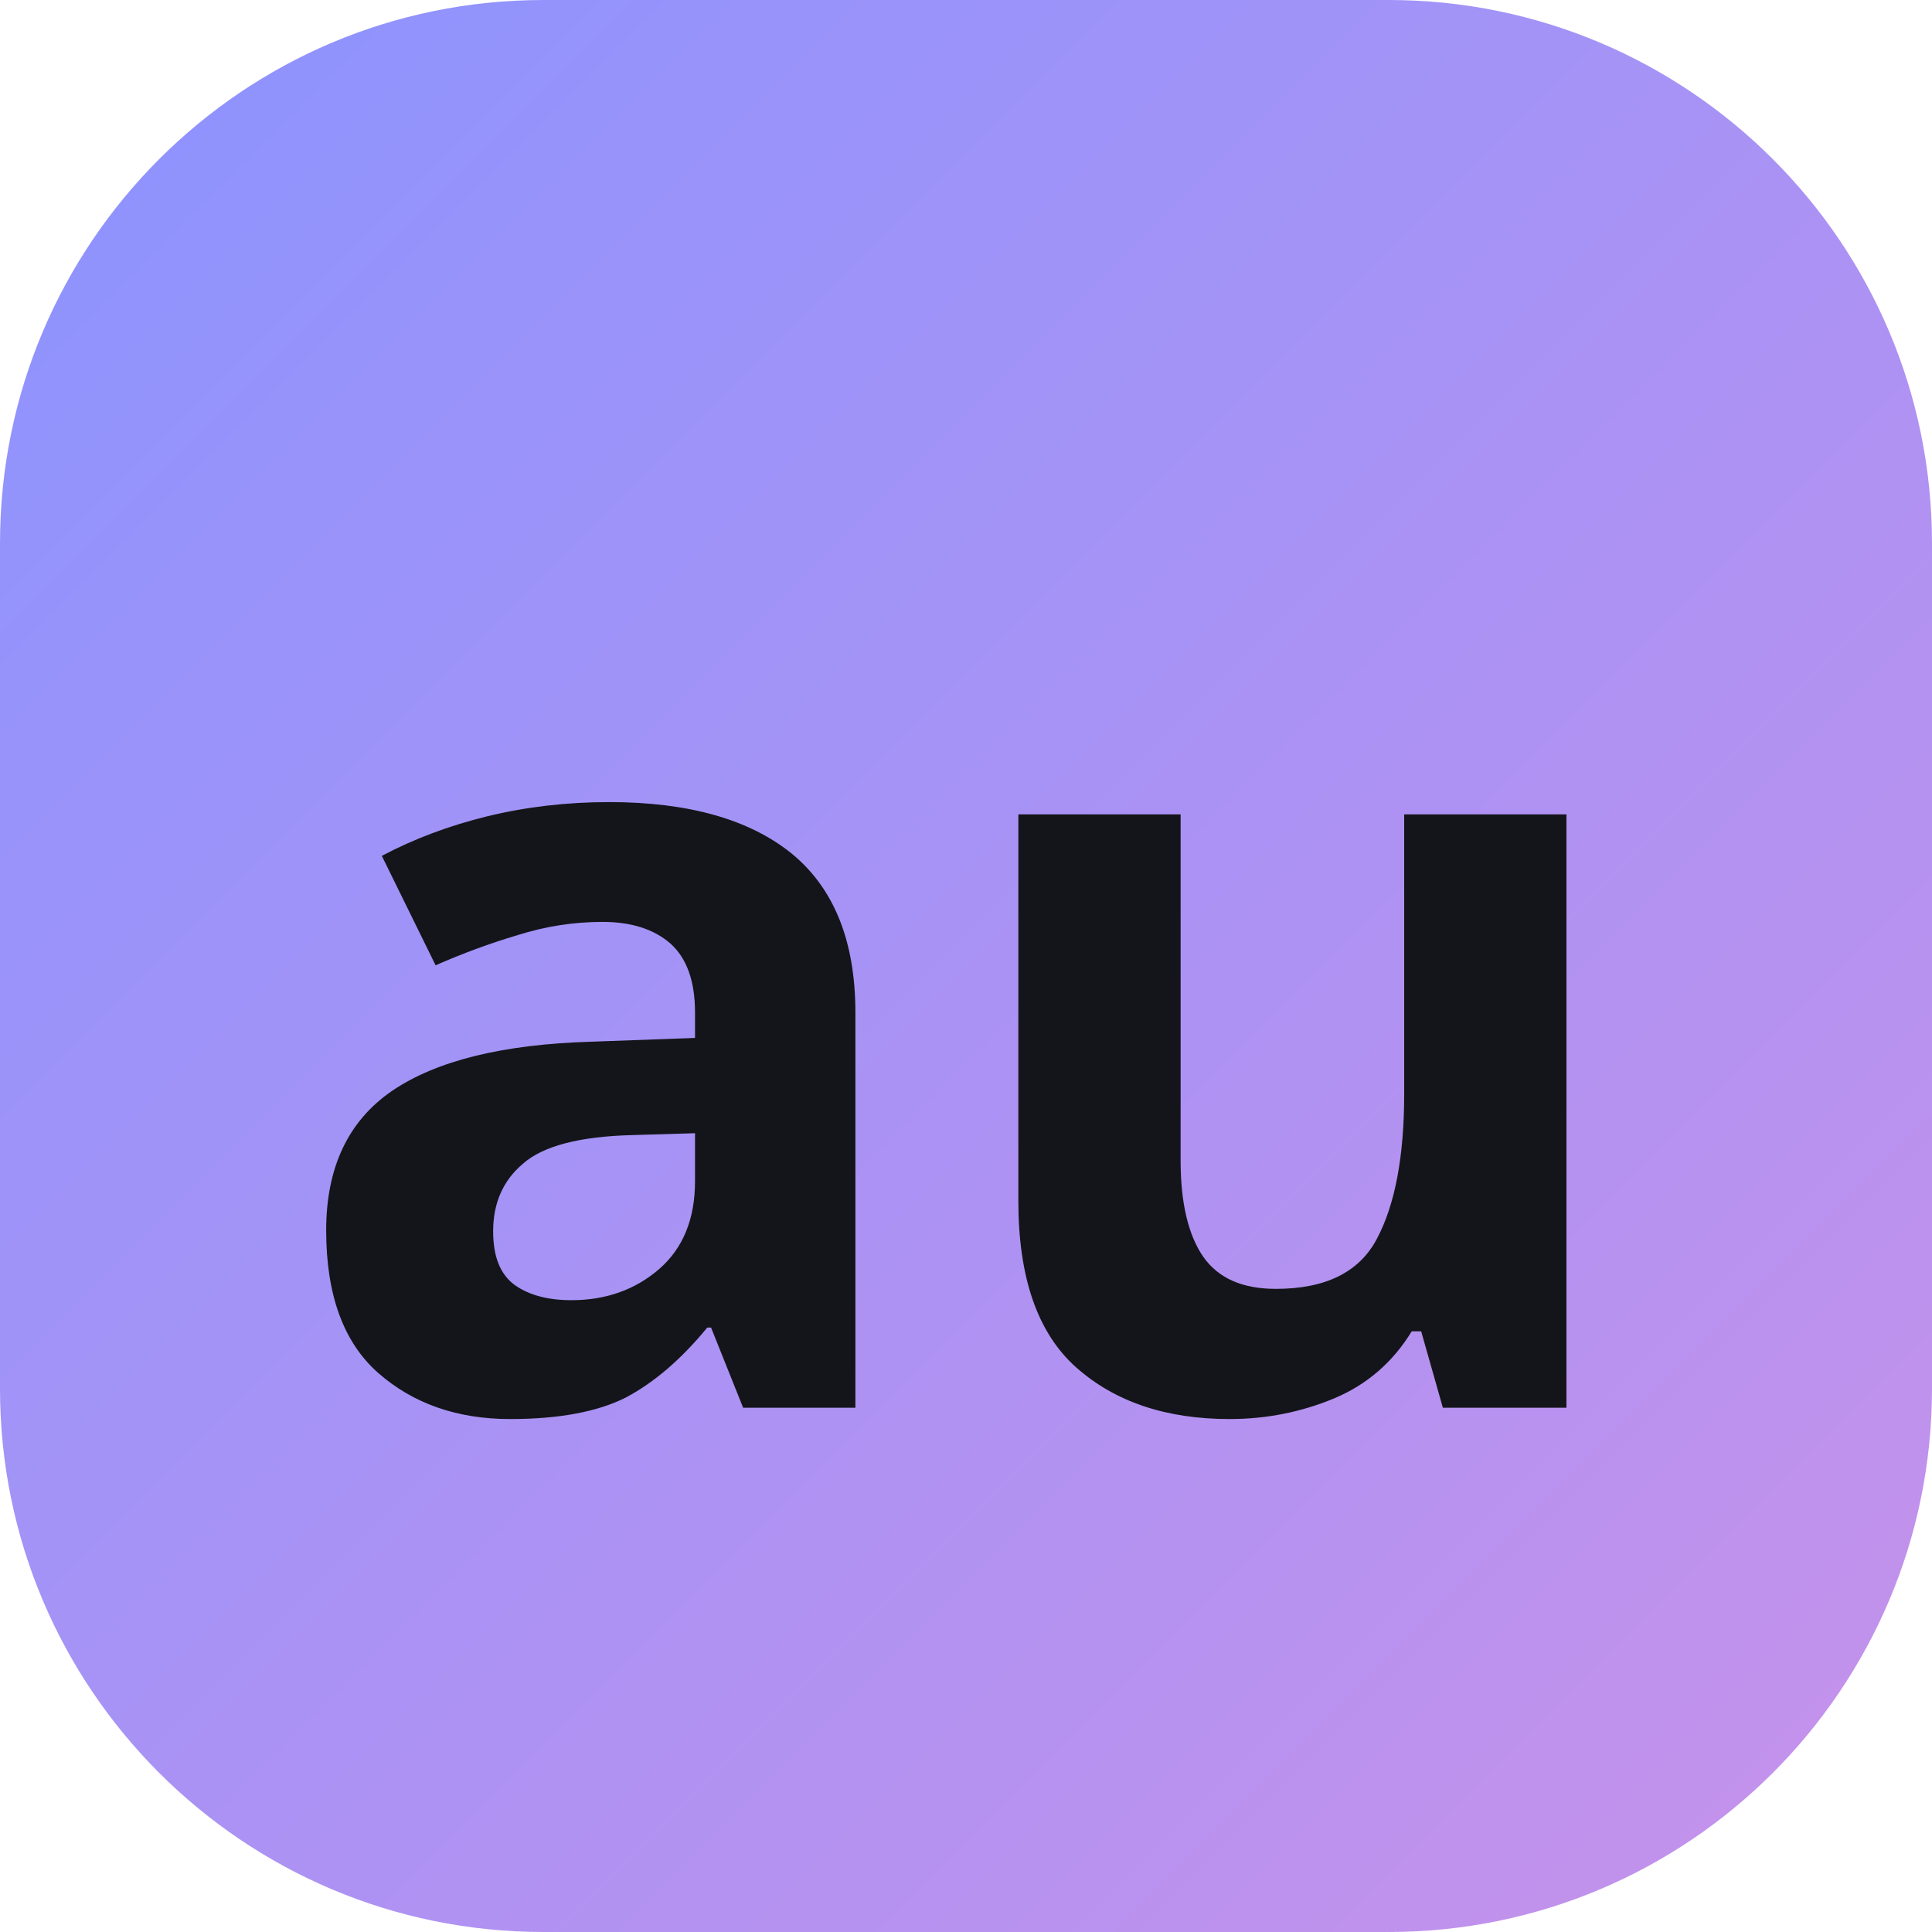
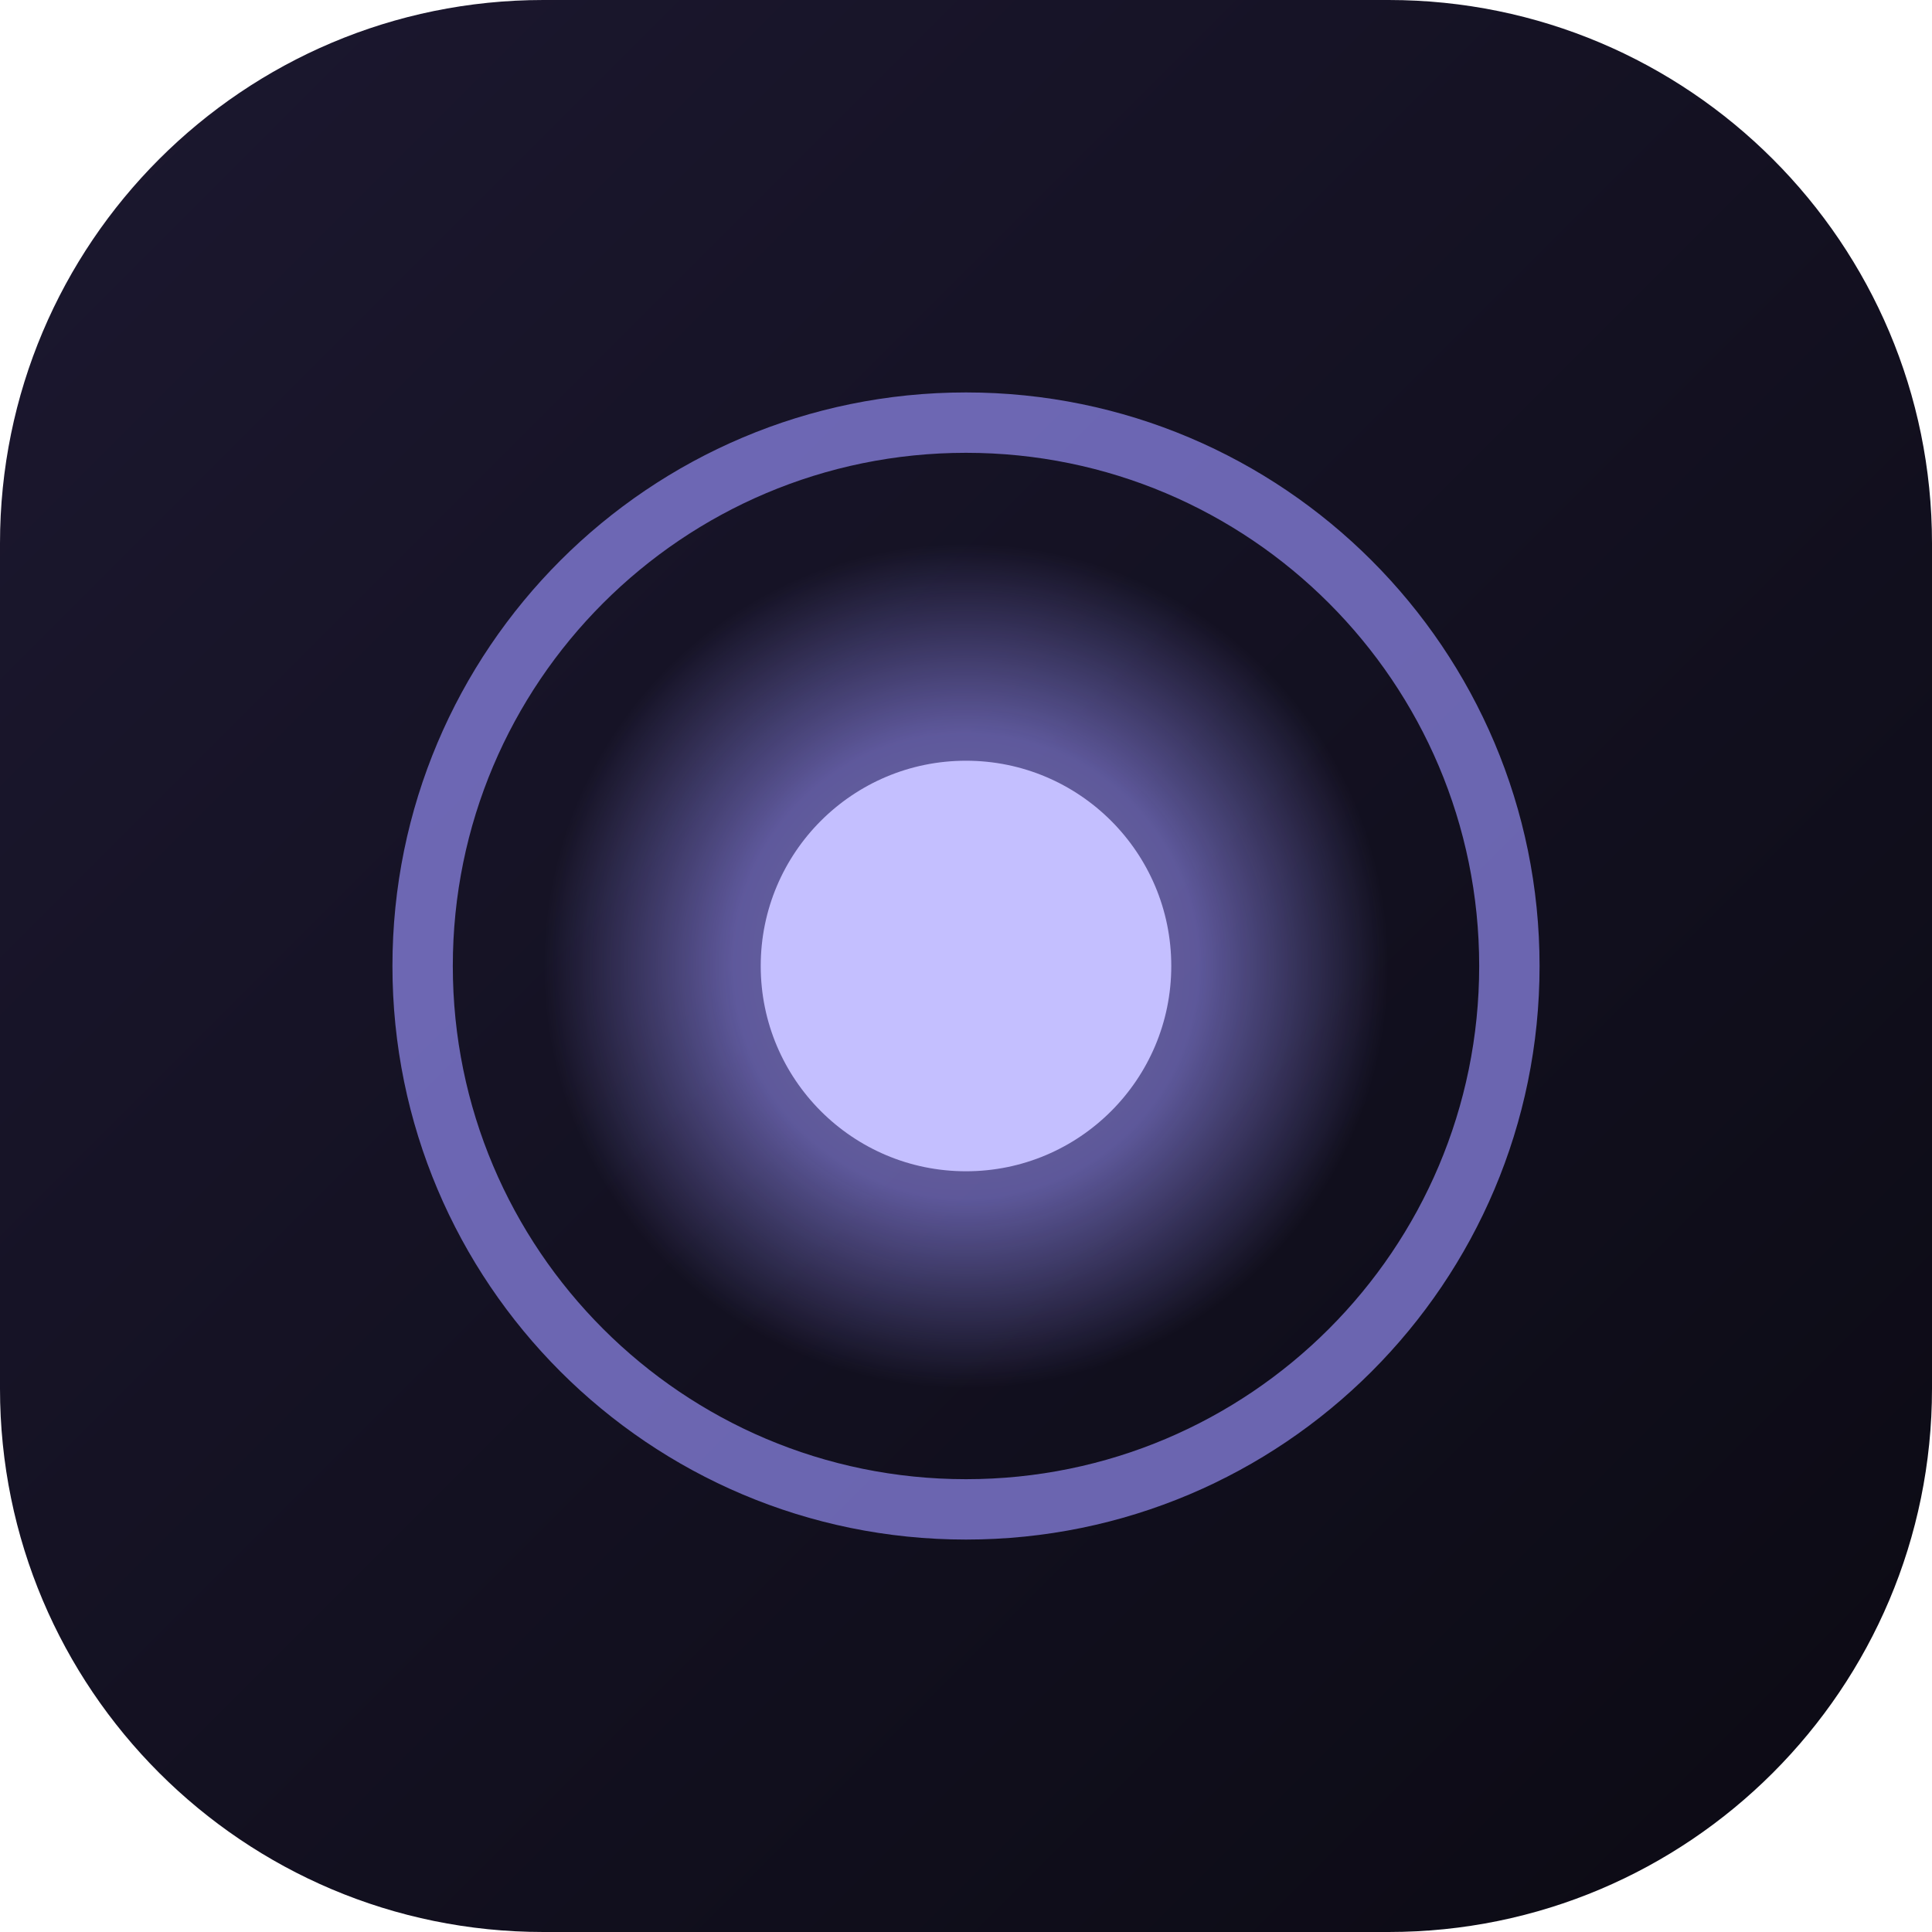
<svg xmlns="http://www.w3.org/2000/svg" viewBox="0 0 32 32">
  <defs>
    <linearGradient id="g" x1="0" y1="0" x2="1" y2="1">
-       <stop offset="0%" stop-color="#8b93ff" />
-       <stop offset="100%" stop-color="#c792ea" />
+       <stop offset="0%" stop-color="#1c1830" />
+       <stop offset="100%" stop-color="#0b0a13" />
    </linearGradient>
+     <radialGradient id="glow" cx="50%" cy="50%" r="50%">
+       <stop offset="0%" stop-color="#c4bfff" />
+       <stop offset="55%" stop-color="#9b93ff" />
+       <stop offset="100%" stop-color="#9b93ff" stop-opacity="0" />
+     </radialGradient>
  </defs>
  <rect width="32" height="32" rx="9" fill="url(#g)" />
-   <text x="50%" y="53%" text-anchor="middle" dominant-baseline="middle" font-family="'Fredoka', 'Century Gothic', 'Poppins', 'Segoe UI', sans-serif" font-weight="700" font-size="18" fill="#14151a">au</text>
+   <circle cx="16" cy="16" r="9" fill="none" stroke="#9b93ff" stroke-width="1" opacity="0.65" />
+   <circle cx="16" cy="16" r="7" fill="url(#glow)" opacity="0.55" />
+   <circle cx="16" cy="16" r="3.4" fill="#c4bfff" />
</svg>
